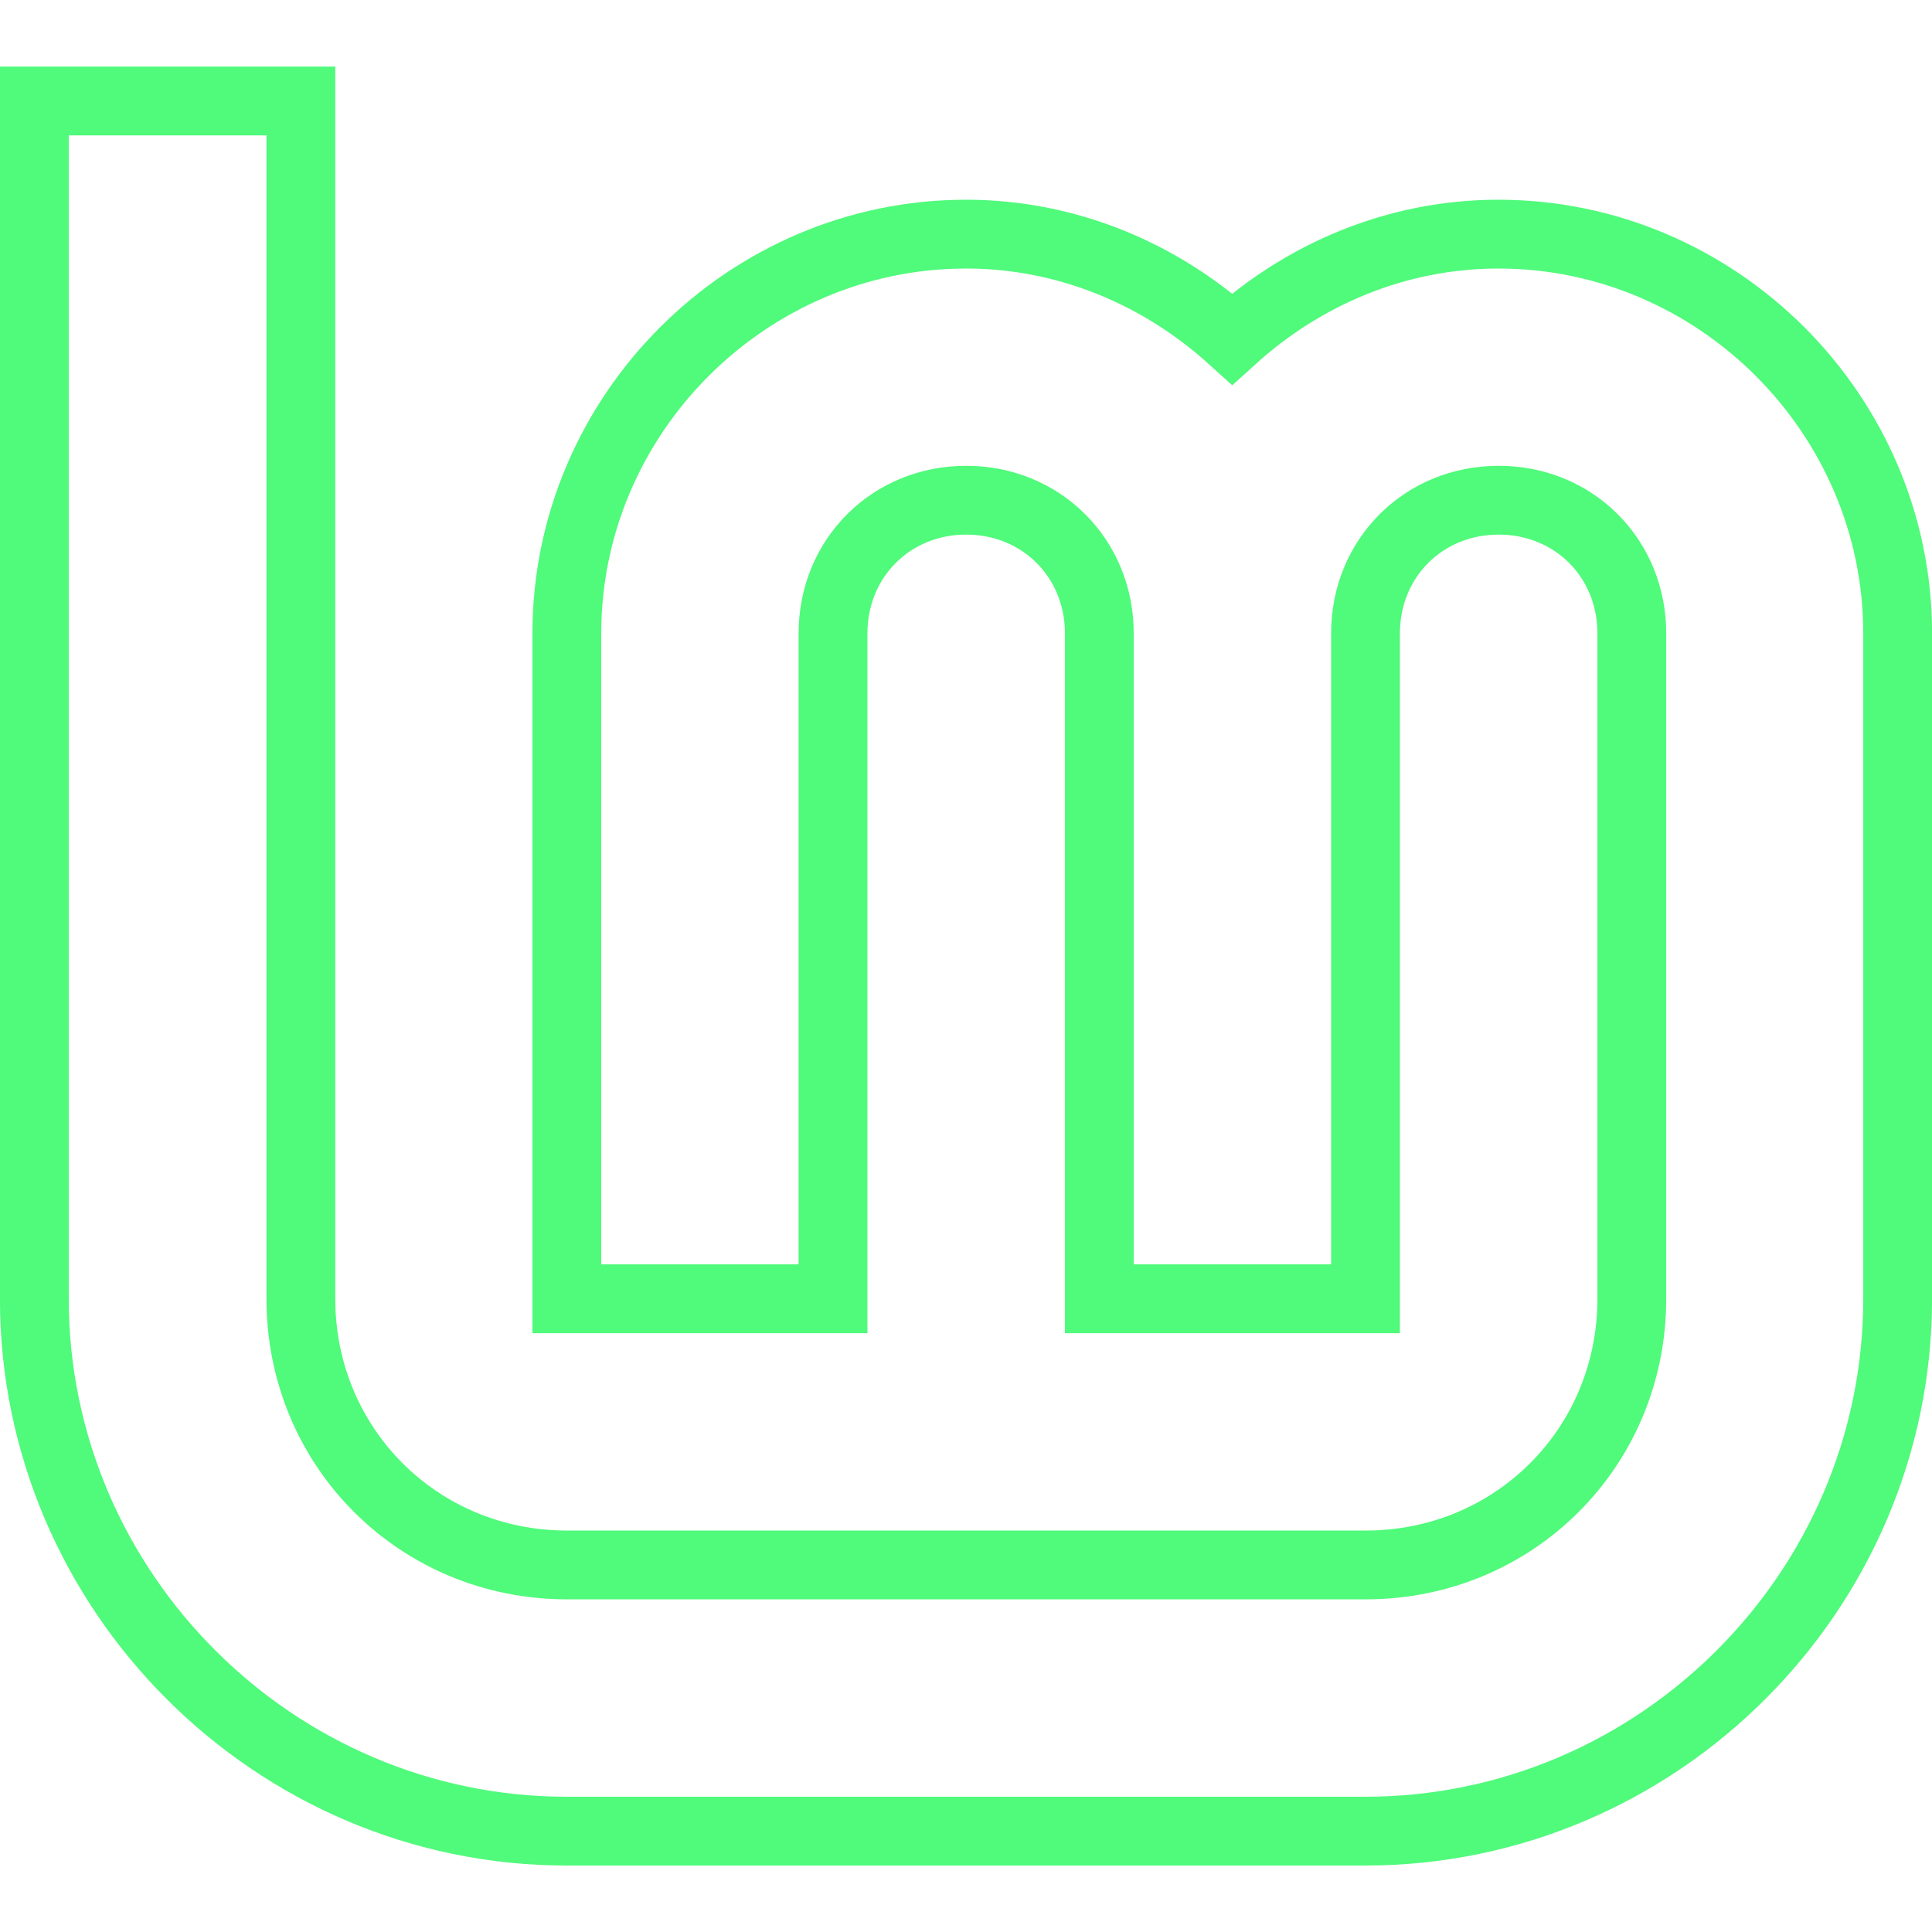
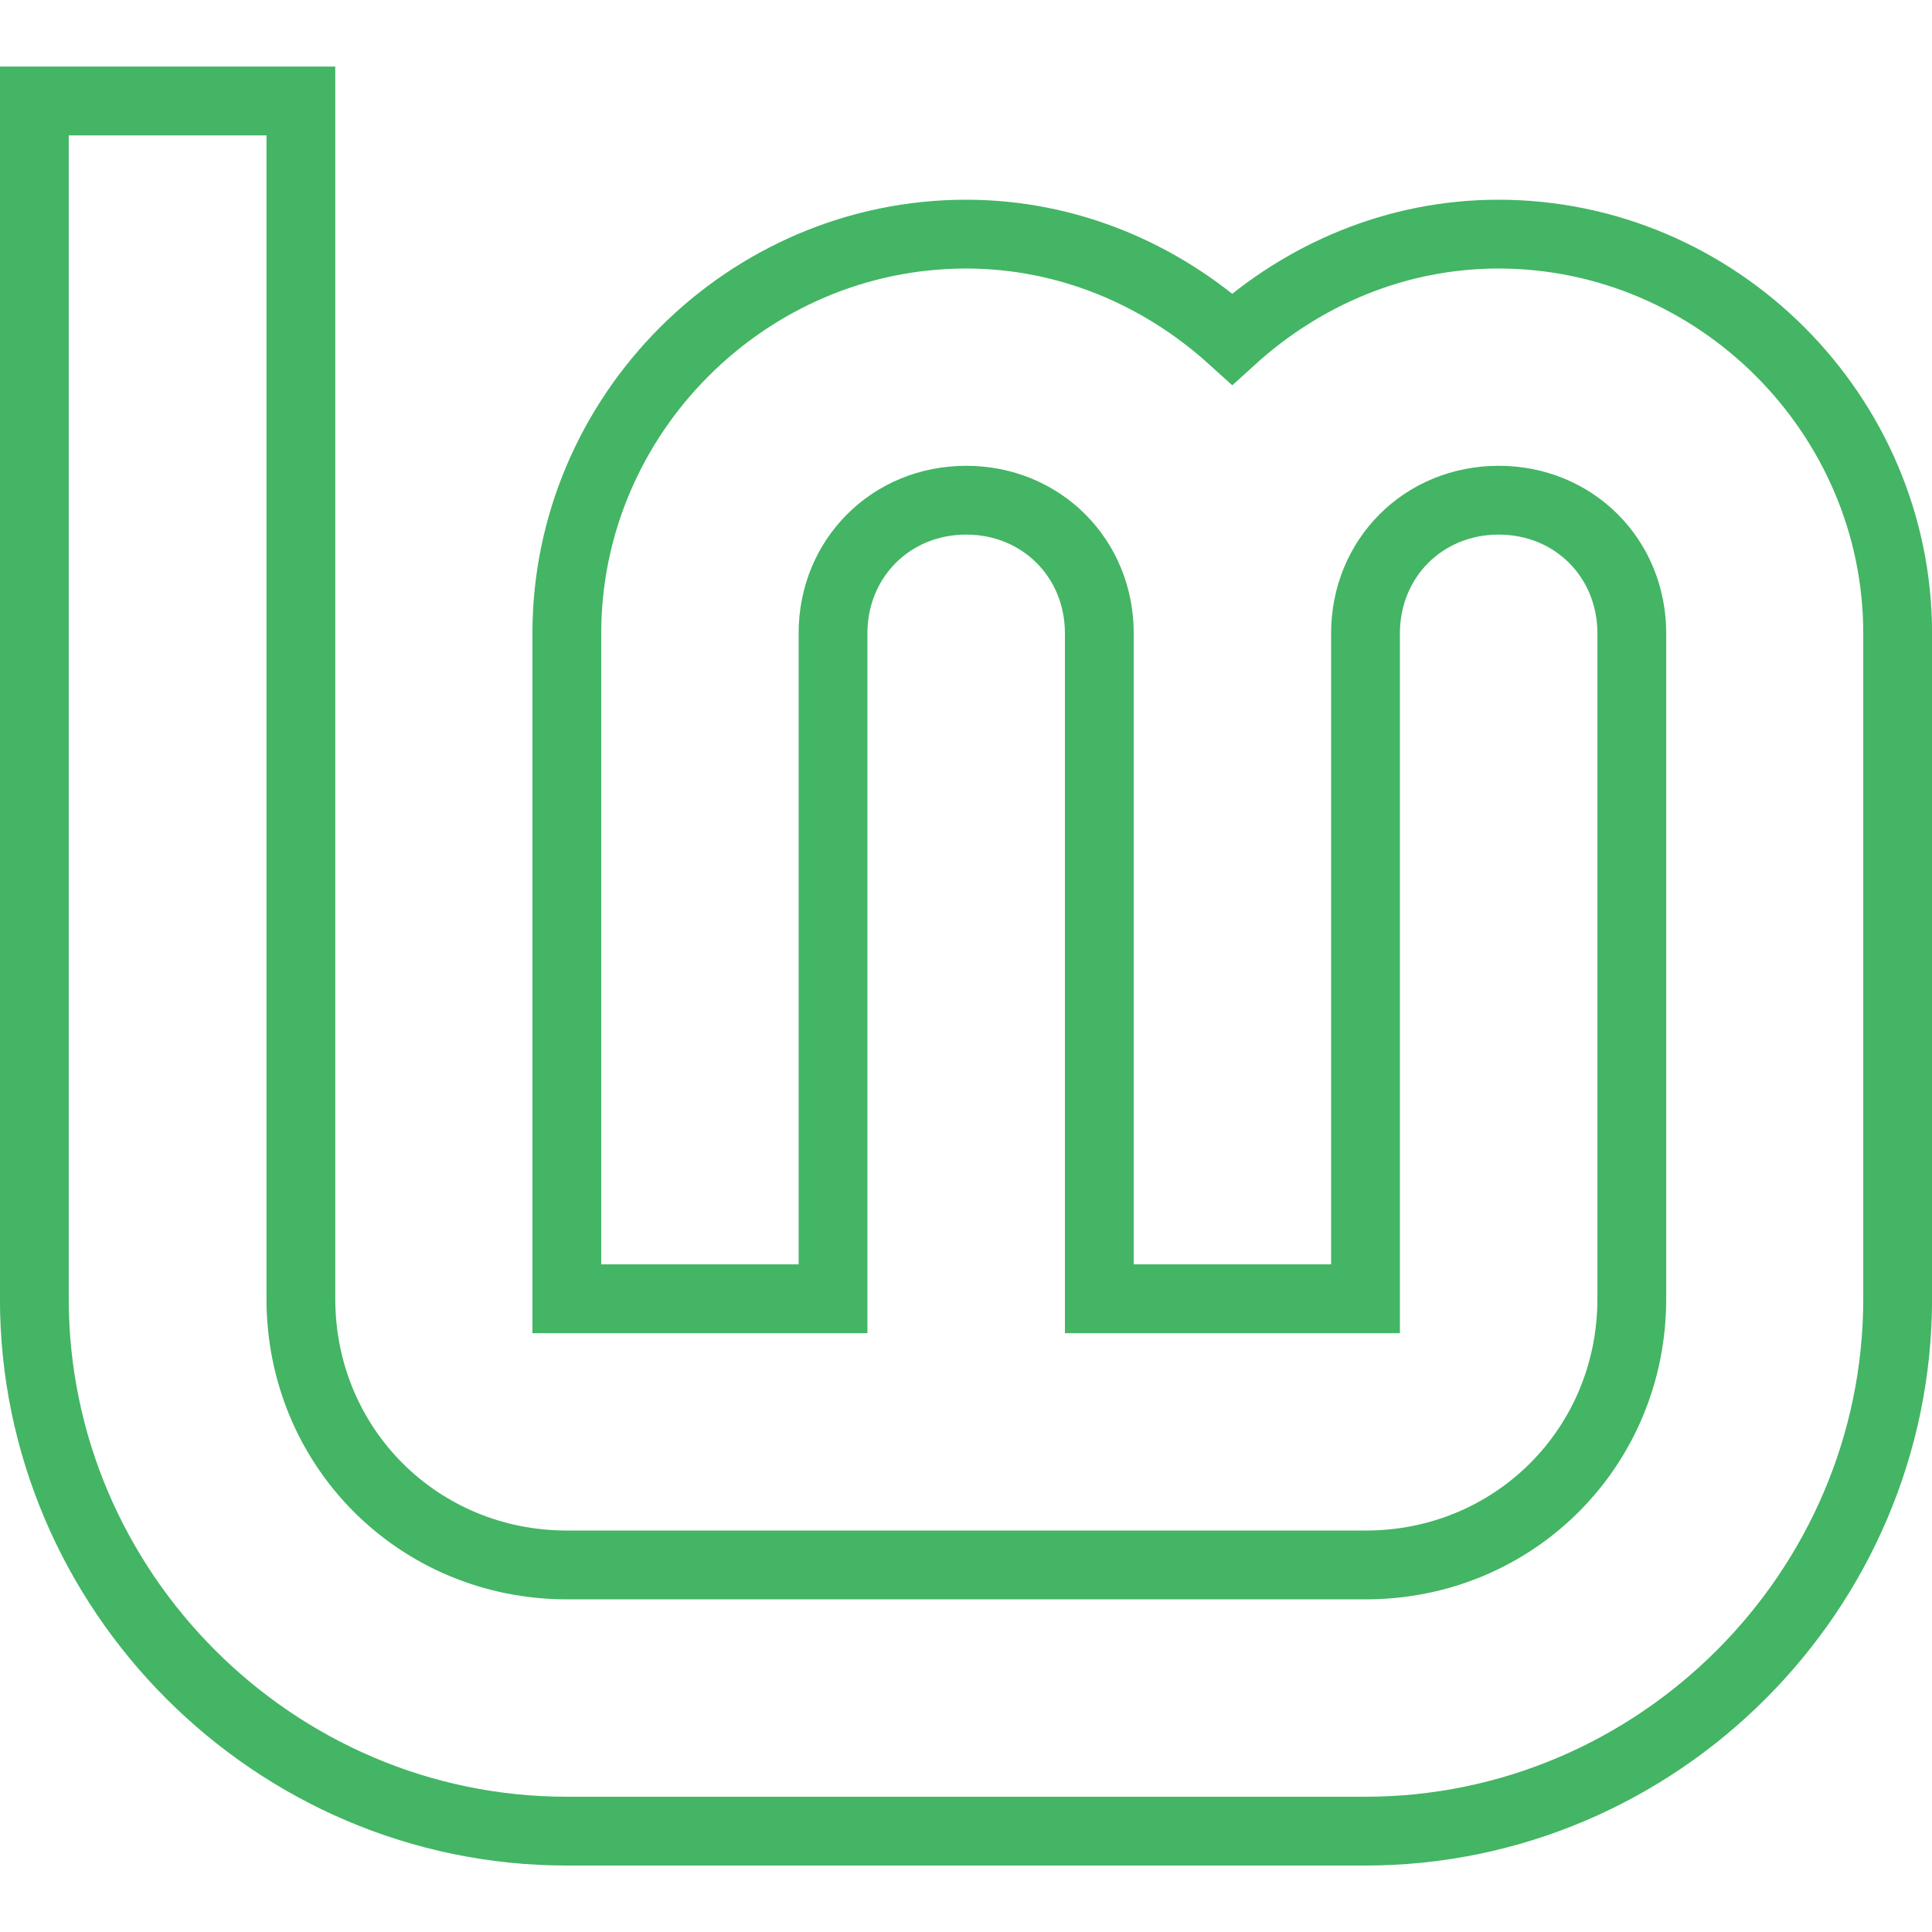
<svg xmlns="http://www.w3.org/2000/svg" width="64" height="64" version="1.1" viewBox="0 0 16.933 16.933" id="svg13">
  <defs id="defs7">
    <linearGradient id="linearGradient1267" x1="194.13" x2="194.01" y1="99.575" y2="316.11" gradientTransform="matrix(.072904 0 0 .072904 -5.531 -6.6974)" gradientUnits="userSpaceOnUse">
      <stop stop-color="#8fbcbb" offset="0" id="stop2" />
      <stop stop-color="#97b67c" offset="1" id="stop4" />
    </linearGradient>
  </defs>
  <g stroke-linecap="round" stroke-linejoin="round" id="g11" style="stroke:#50fa7b">
-     <path d="m0.301 0.885v10.498c0 2.563 2.103 4.666 4.666 4.666h6.999c2.563 0 4.666-2.103 4.666-4.666v-5.832c0-1.919-1.581-3.499-3.499-3.499-0.896 0-1.711 0.354-2.333 0.918-0.622-0.563-1.437-0.918-2.333-0.918-1.919 0-3.499 1.581-3.499 3.499v5.832h2.333v-5.832c0-0.658 0.508-1.167 1.167-1.167 0.658 0 1.167 0.508 1.167 1.167v5.832h2.333v-5.832c0-0.658 0.508-1.167 1.167-1.167s1.167 0.508 1.167 1.167v5.832c0 1.302-1.031 2.333-2.333 2.333h-6.999c-1.302 0-2.333-1.031-2.333-2.333v-10.498z" color="#000000" color-rendering="auto" dominant-baseline="auto" fill="none" image-rendering="auto" shape-rendering="auto" solid-color="#000000" stroke="url(#linearGradient1267)" stroke-linecap="butt" stroke-linejoin="miter" stroke-width=".603" style="font-feature-settings:normal;font-variant-alternates:normal;font-variant-caps:normal;font-variant-ligatures:normal;font-variant-numeric:normal;font-variant-position:normal;isolation:auto;mix-blend-mode:normal;shape-padding:0;text-decoration-color:#000000;text-decoration-line:none;text-decoration-style:solid;text-indent:0;text-orientation:mixed;text-transform:none;white-space:normal;stroke:#50fa7b" id="path9" />
+     <path d="m0.301 0.885v10.498c0 2.563 2.103 4.666 4.666 4.666h6.999c2.563 0 4.666-2.103 4.666-4.666v-5.832c0-1.919-1.581-3.499-3.499-3.499-0.896 0-1.711 0.354-2.333 0.918-0.622-0.563-1.437-0.918-2.333-0.918-1.919 0-3.499 1.581-3.499 3.499v5.832h2.333v-5.832c0-0.658 0.508-1.167 1.167-1.167 0.658 0 1.167 0.508 1.167 1.167v5.832h2.333v-5.832c0-0.658 0.508-1.167 1.167-1.167s1.167 0.508 1.167 1.167v5.832c0 1.302-1.031 2.333-2.333 2.333h-6.999c-1.302 0-2.333-1.031-2.333-2.333v-10.498z" color="#000000" color-rendering="auto" dominant-baseline="auto" fill="none" image-rendering="auto" shape-rendering="auto" solid-color="#000000" stroke="url(#linearGradient1267)" stroke-linecap="butt" stroke-linejoin="miter" stroke-width=".603" style="font-feature-settings:normal;font-variant-alternates:normal;font-variant-caps:normal;font-variant-ligatures:normal;font-variant-numeric:normal;font-variant-position:normal;isolation:auto;mix-blend-mode:normal;shape-padding:0;text-decoration-color:#000000;text-decoration-line:none;text-decoration-style:solid;text-indent:0;text-orientation:mixed;text-transform:none;white-space:normal;stroke:#43b564" id="path9" />
  </g>
</svg>
